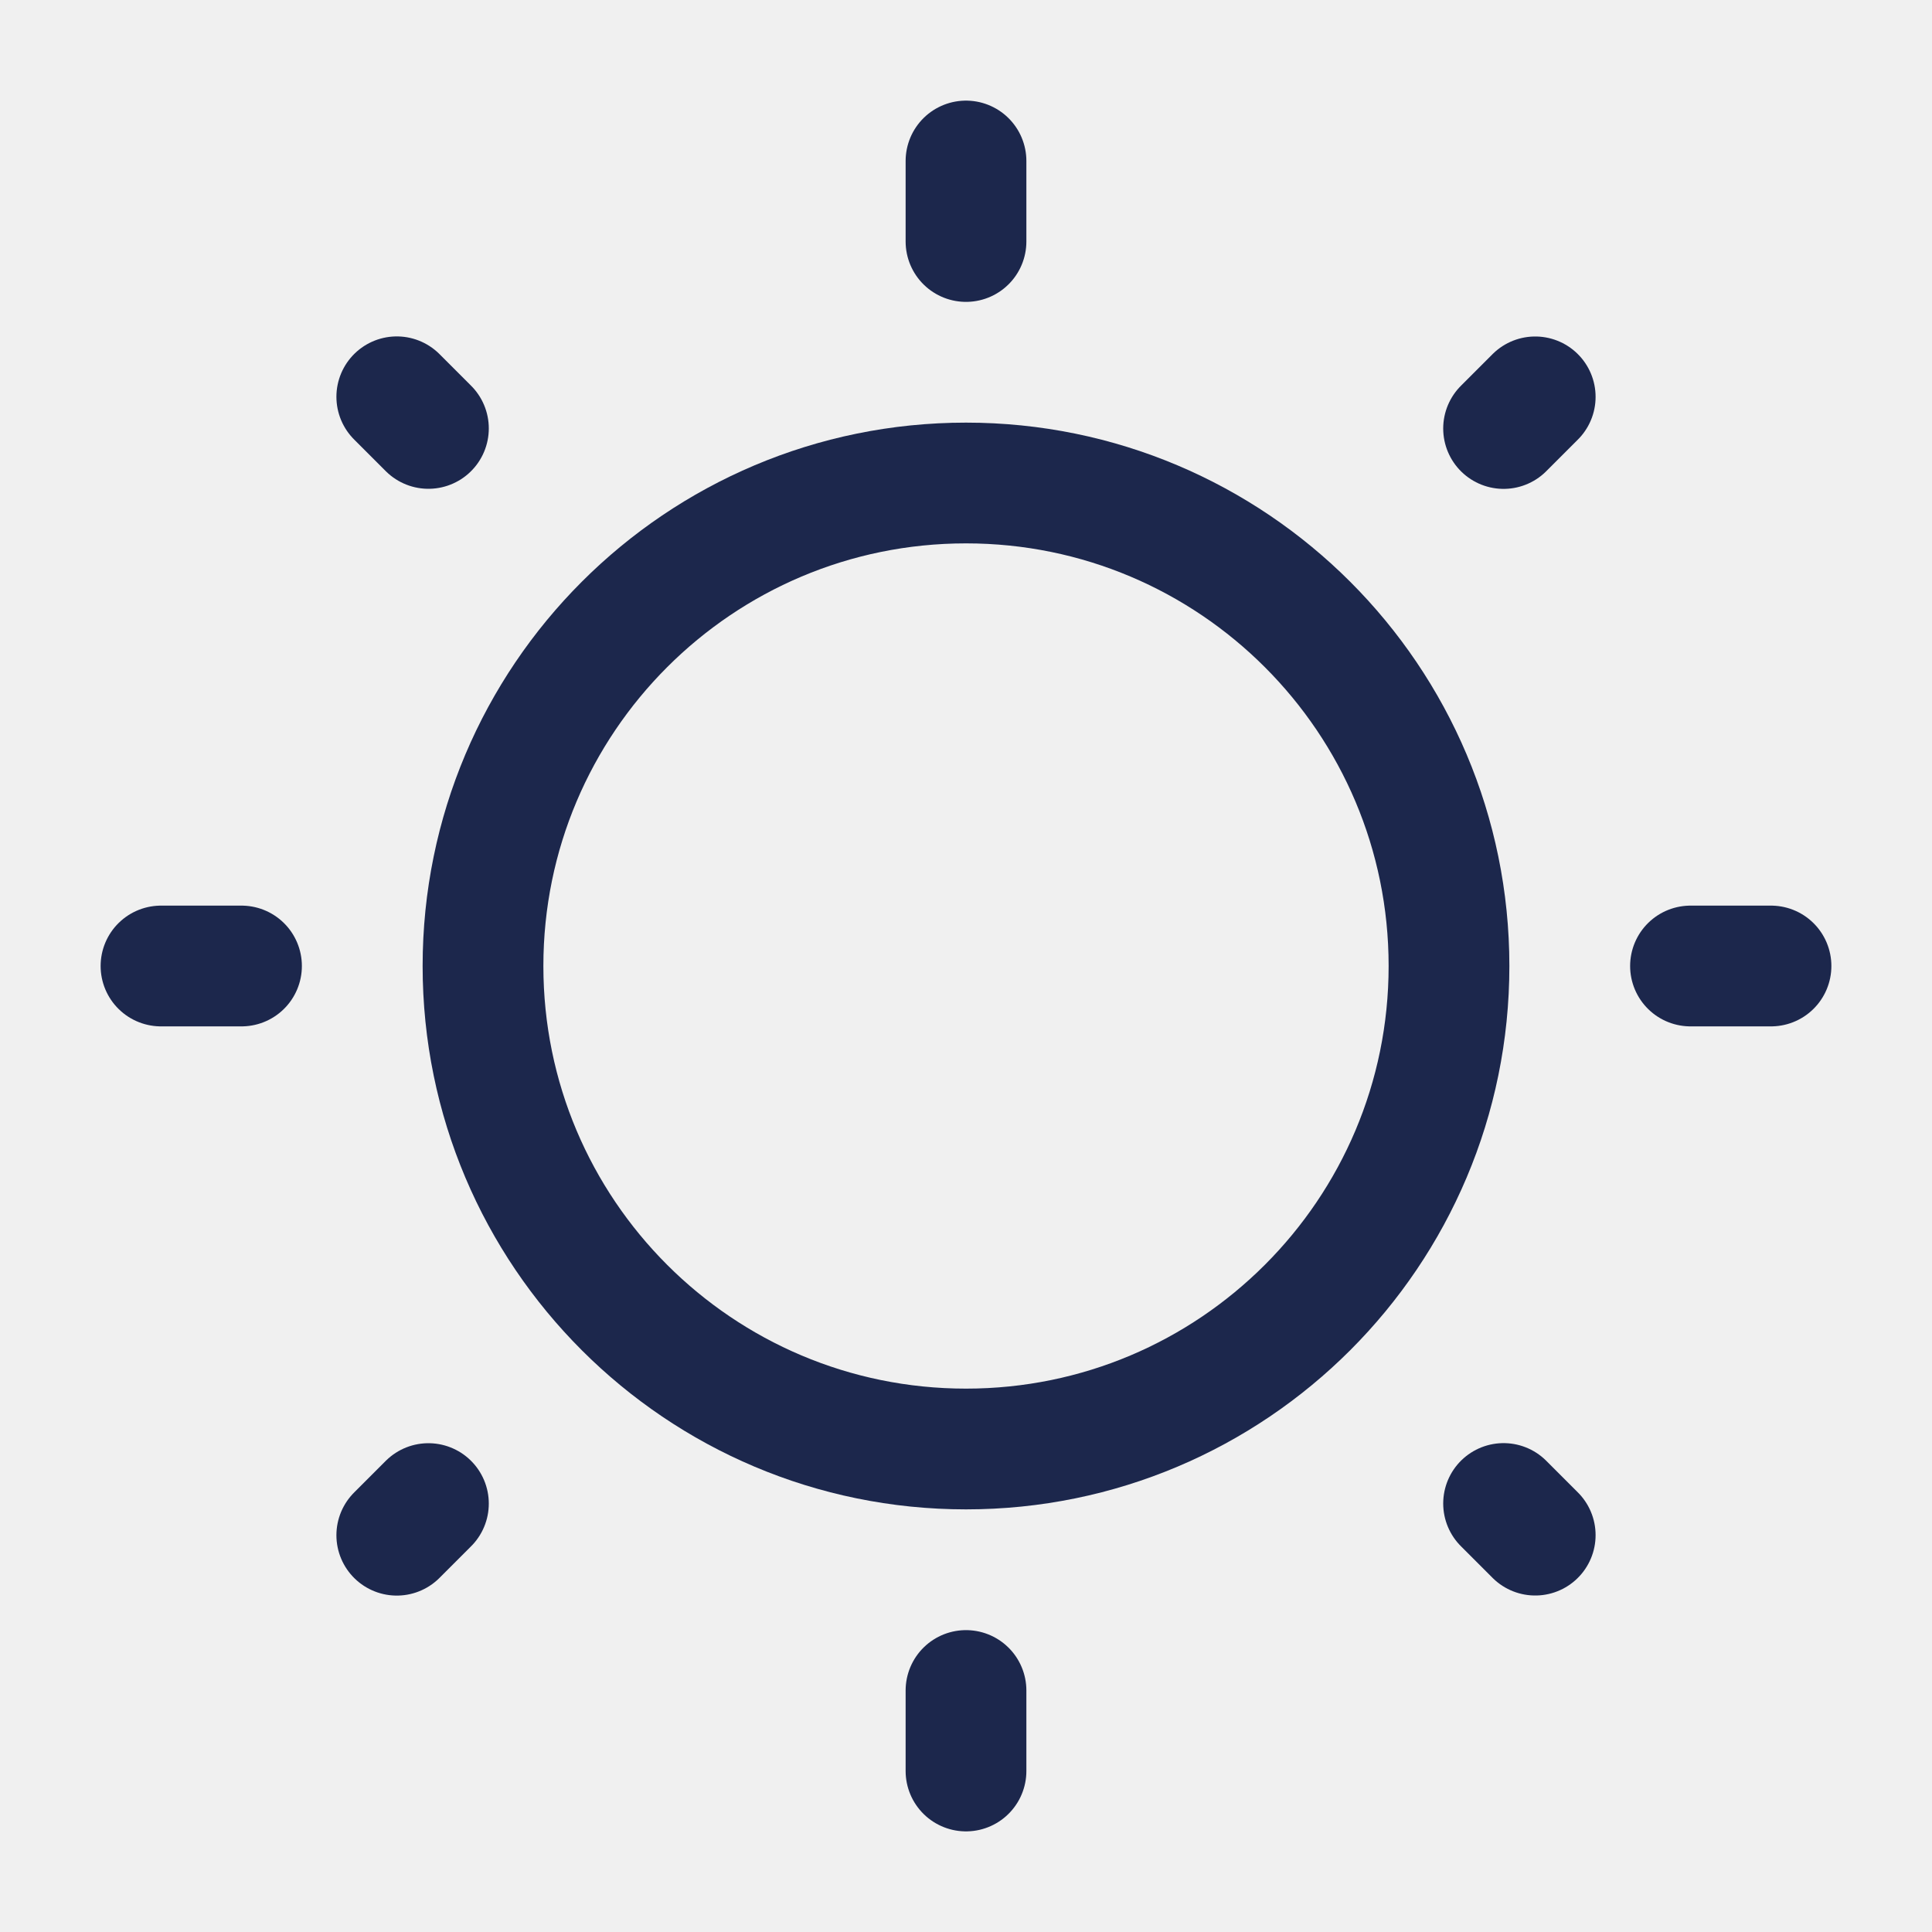
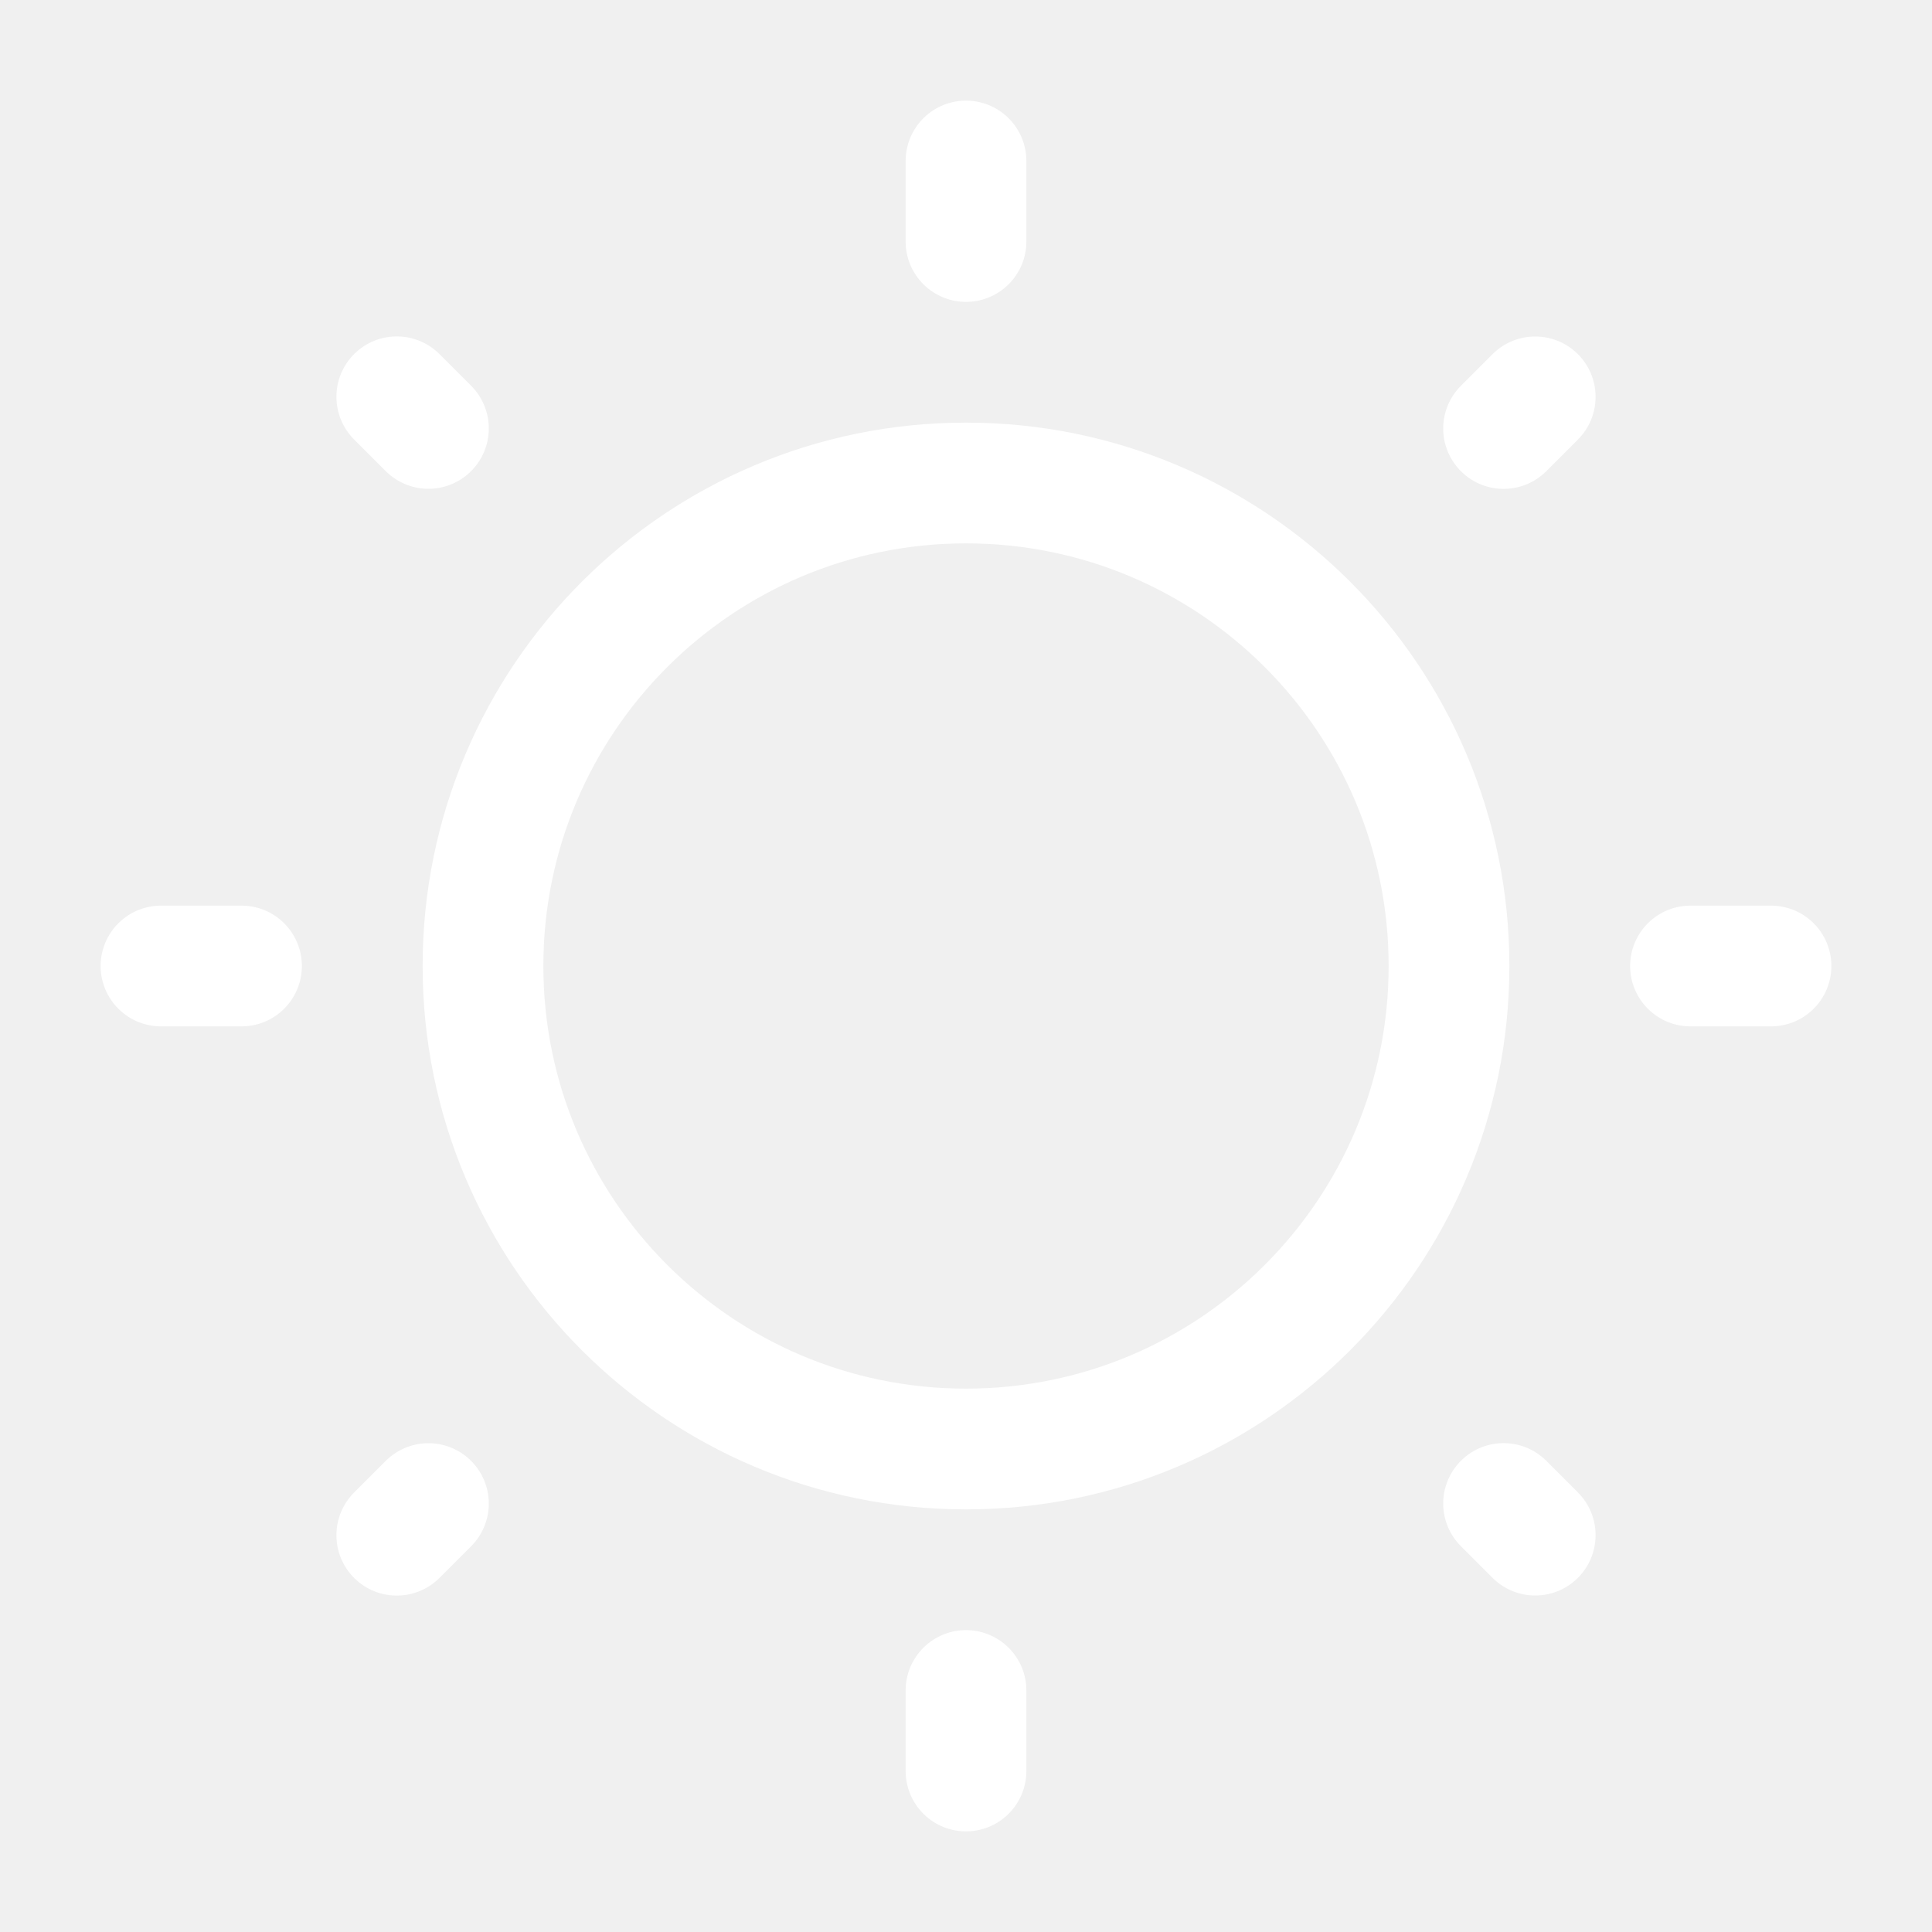
<svg xmlns="http://www.w3.org/2000/svg" width="800px" height="800px" viewBox="0 0 24 24" fill="none">
-   <circle cx="12" cy="12" r="6" stroke="#1C274C" stroke-width="1.5" />
-   <path d="M12 2V3" stroke="#1C274C" stroke-width="1.5" stroke-linecap="round" />
-   <path d="M12 21V22" stroke="#1C274C" stroke-width="1.5" stroke-linecap="round" />
-   <path d="M22 12L21 12" stroke="#1C274C" stroke-width="1.5" stroke-linecap="round" />
-   <path d="M3 12L2 12" stroke="#1C274C" stroke-width="1.5" stroke-linecap="round" />
-   <path d="M19.071 4.93L18.678 5.323" stroke="#1C274C" stroke-width="1.5" stroke-linecap="round" />
-   <path d="M5.322 18.678L4.929 19.071" stroke="#1C274C" stroke-width="1.5" stroke-linecap="round" />
-   <path d="M19.071 19.07L18.678 18.677" stroke="#1C274C" stroke-width="1.5" stroke-linecap="round" />
-   <path d="M5.322 5.322L4.929 4.929" stroke="#1C274C" stroke-width="1.5" stroke-linecap="round" />
+   <circle cx="12" cy="12" r="6" stroke="#ffffff" stroke-width="1.5" />
+   <path d="M12 2V3" stroke="#ffffff" stroke-width="1.5" stroke-linecap="round" />
+   <path d="M12 21V22" stroke="#ffffff" stroke-width="1.5" stroke-linecap="round" />
+   <path d="M22 12L21 12" stroke="#ffffff" stroke-width="1.5" stroke-linecap="round" />
+   <path d="M3 12L2 12" stroke="#ffffff" stroke-width="1.5" stroke-linecap="round" />
+   <path d="M19.071 4.93L18.678 5.323" stroke="#ffffff" stroke-width="1.5" stroke-linecap="round" />
+   <path d="M5.322 18.678L4.929 19.071" stroke="#ffffff" stroke-width="1.5" stroke-linecap="round" />
+   <path d="M19.071 19.07L18.678 18.677" stroke="#ffffff" stroke-width="1.5" stroke-linecap="round" />
+   <path d="M5.322 5.322L4.929 4.929" stroke="#ffffff" stroke-width="1.5" stroke-linecap="round" />
</svg>
